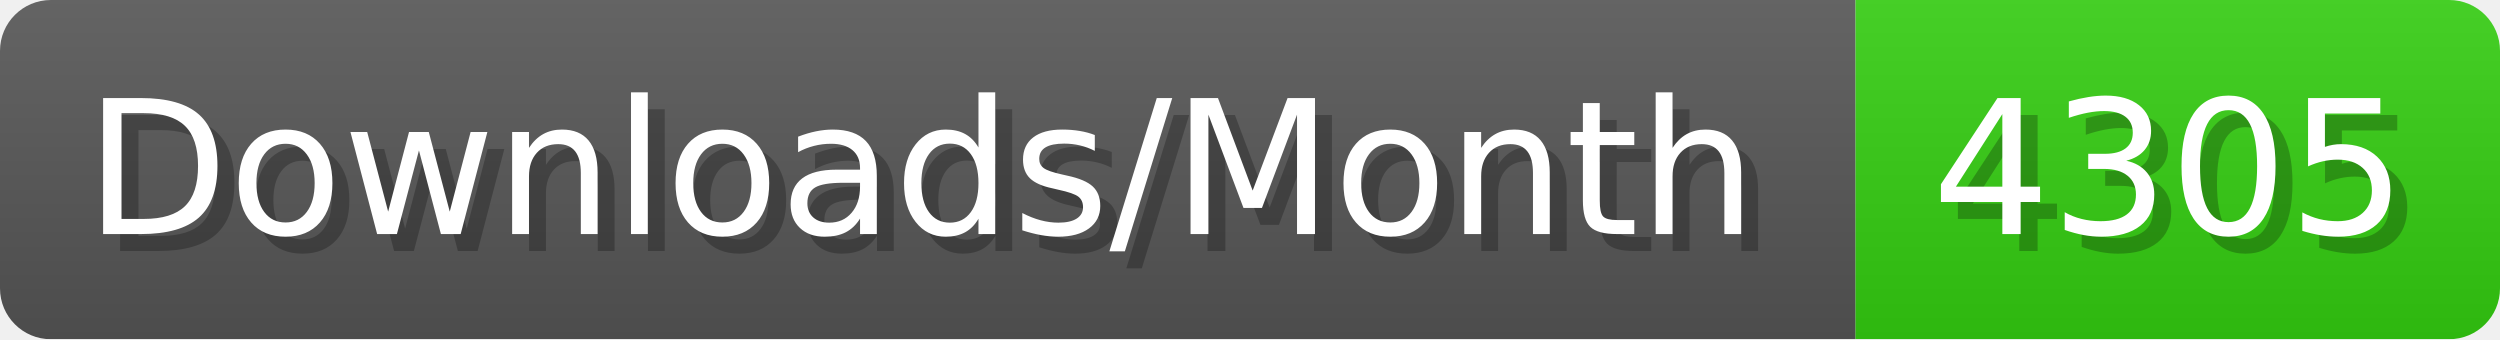
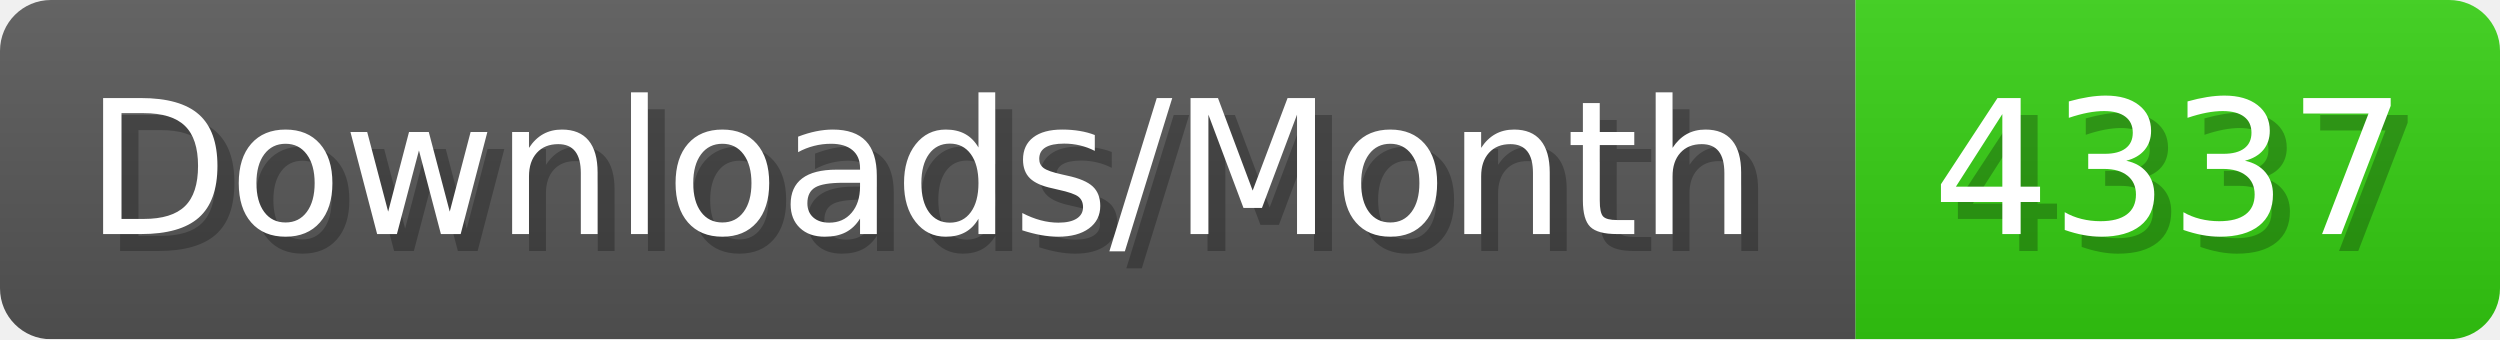
- <svg xmlns="http://www.w3.org/2000/svg" width="147.4" height="20" viewBox="0 0 1474 200" role="img" aria-label="Downloads/Month: 4305">
+ <svg xmlns="http://www.w3.org/2000/svg" width="147.4" height="20" viewBox="0 0 1474 200" role="img" aria-label="Downloads/Month: 4337">
  <linearGradient id="YlXUI" x2="0" y2="100%">
    <stop offset="0" stop-opacity=".1" stop-color="#EEE" />
    <stop offset="1" stop-opacity=".1" />
  </linearGradient>
  <mask id="JHhop">
    <rect width="1474" height="200" rx="30" fill="#FFF" />
  </mask>
  <g mask="url(#JHhop)">
    <rect width="1094" height="200" fill="#555" />
    <rect width="380" height="200" fill="#3C1" x="1094" />
    <rect width="1474" height="200" fill="url(#YlXUI)" />
  </g>
  <g aria-hidden="true" fill="#fff" text-anchor="start" font-family="Verdana,DejaVu Sans,sans-serif" font-size="110">
    <text x="60" y="148" textLength="994" fill="#000" opacity="0.25">Downloads/Month</text>
    <text x="50" y="138" textLength="994">Downloads/Month</text>
-     <text x="1149" y="148" textLength="280" fill="#000" opacity="0.25">4305</text>
-     <text x="1139" y="138" textLength="280">4305</text>
+     <text x="1149" y="148" textLength="280" fill="#000" opacity="0.25">4337</text>
+     <text x="1139" y="138" textLength="280">4337</text>
  </g>
</svg>
